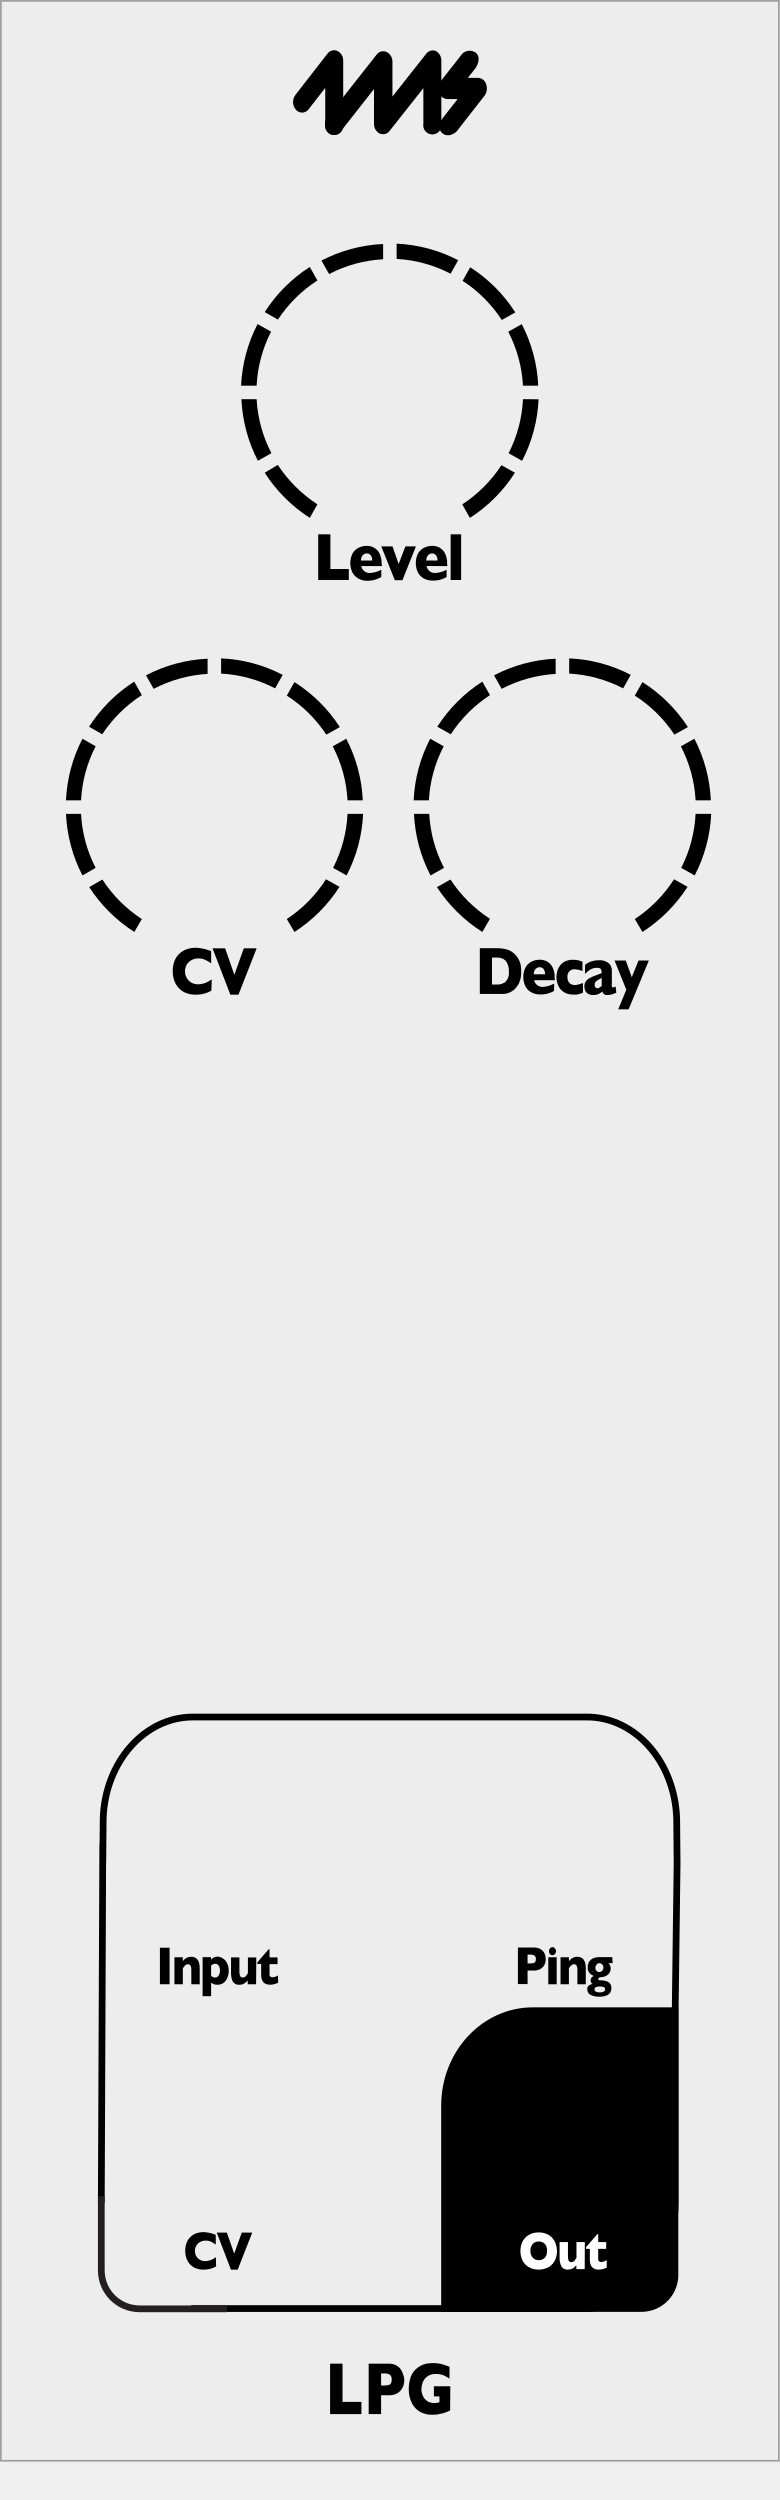
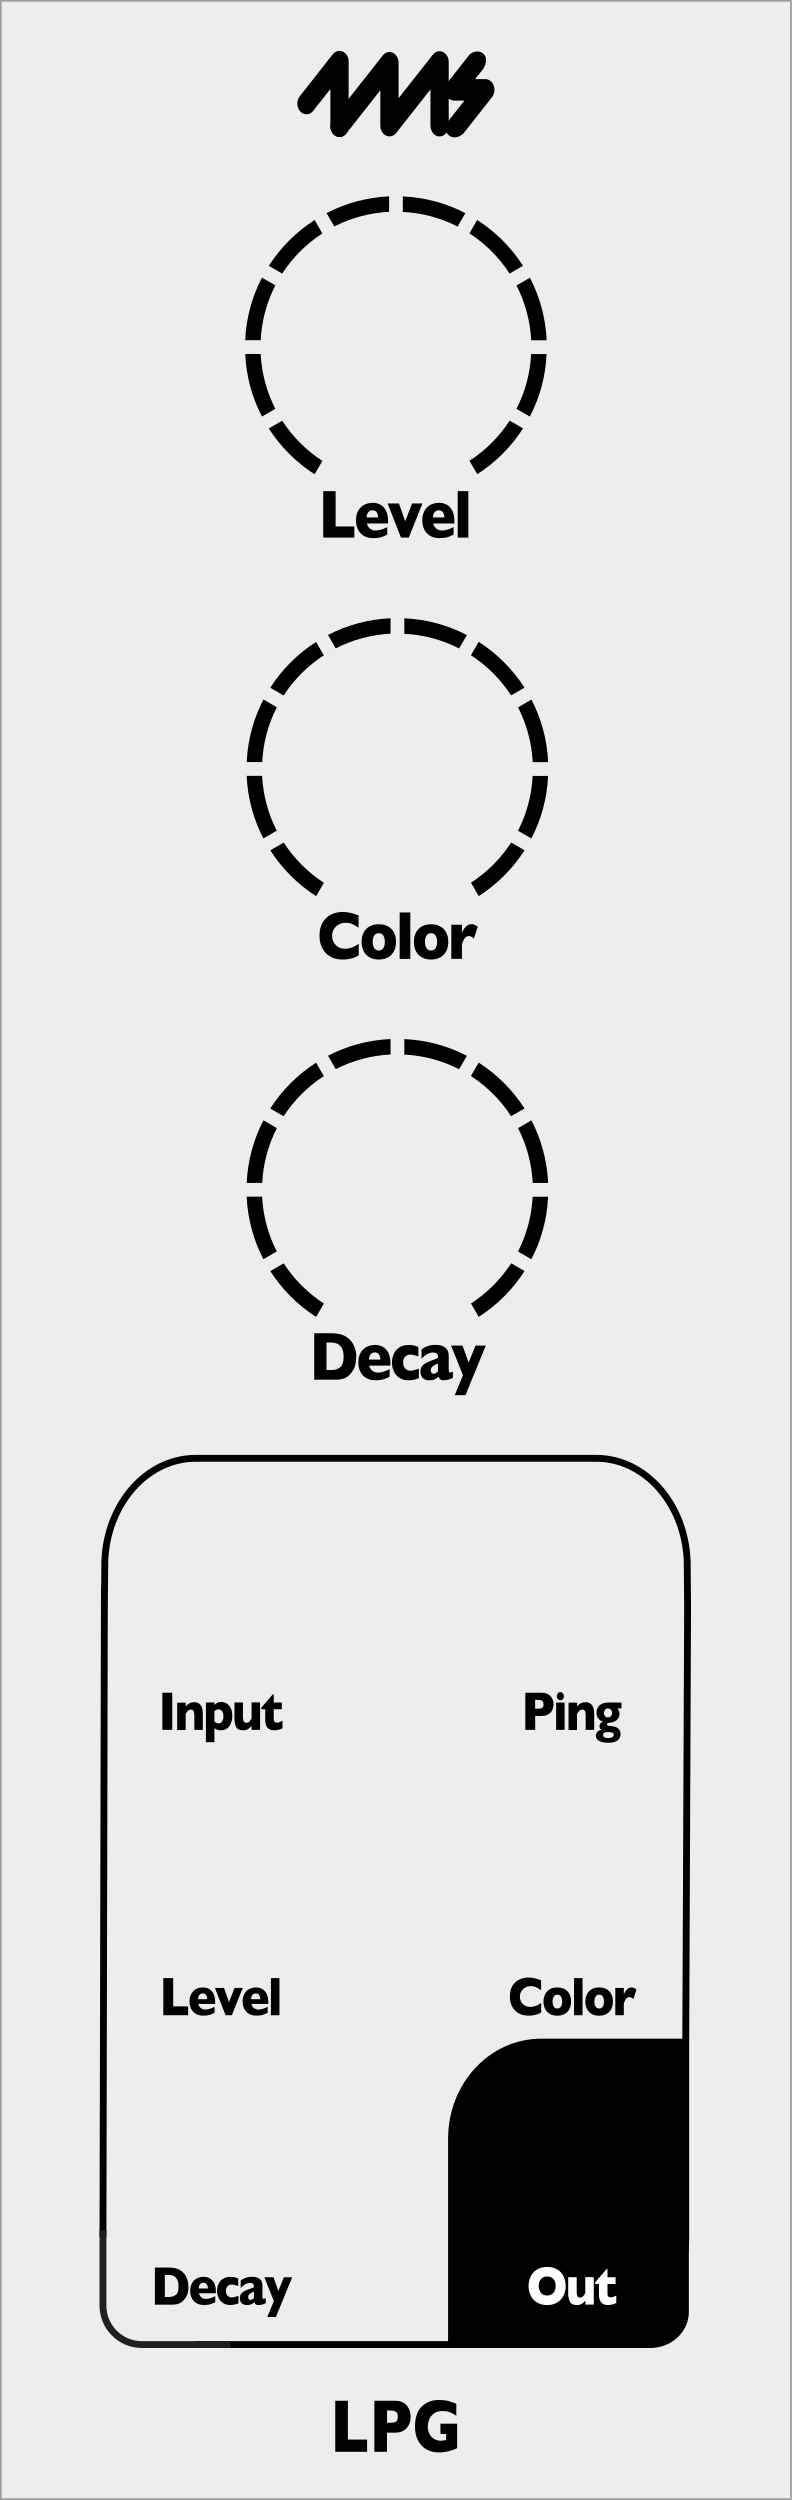
- <svg xmlns="http://www.w3.org/2000/svg" width="40.73mm" height="130.6mm" viewBox="0 0 115.45 370.19">
+ <svg xmlns="http://www.w3.org/2000/svg" width="40.73mm" height="128.59mm" viewBox="0 0 115.45 364.5">
  <g id="faceplate">
-     <rect x="0.13" y="0.13" width="115.2" height="364.25" style="fill: #ededed;stroke: #9d9d9e;stroke-miterlimit: 10;stroke-width: 0.25px" />
+     <rect x=".12" y=".12" width="115.2" height="364.25" style="fill: #ededed; stroke: #9d9d9e; stroke-miterlimit: 10; stroke-width: .25px;" />
    <g>
-       <path d="M100.44,318.76V297.24H78.9c-7.49,0-13.57,6.52-13.57,14.56v30.53H94.8a5.47,5.47,0,0,0,5.64-5.26V318.76Z" transform="translate(0)" />
+       <path d="M100.44,318.76v-21.52h-21.54c-7.49,0-13.57,6.52-13.57,14.57v30.53h15.07s0,0,0,0h14.39c3.12,0,5.64-2.36,5.64-5.25v-18.39.08Z" style="fill: #000; stroke-width: 0px;" />
      <g>
-         <path d="M28.32,341.84H86.67c7.35,0,13.31-7,13.31-15.67V297.75l.28-21.85-.06-6.65c-.29-8.35-6.12-15-13.29-15H28.56c-7.16,0-13,6.67-13.28,15l-.06,6.65V273L15,326.17" transform="translate(0)" style="fill: none;stroke: #000;stroke-miterlimit: 10" />
-         <path d="M15,325.21v11a5.68,5.68,0,0,0,5.67,5.67H33.61" transform="translate(0)" style="fill: none;stroke: #231f20;stroke-miterlimit: 10" />
+         <path d="M28.32,341.84h35.2s23.15,0,23.15,0c7.35,0,13.31-7.02,13.31-15.67v-28.42l.27-63.47-.06-6.64c-.29-8.35-6.12-15.02-13.28-15.02H28.56c-7.17,0-12.99,6.67-13.28,15.02l-.06,6.64v-2.92l-.21,94.81" style="fill: none; stroke: #000; stroke-miterlimit: 10;" />
+         <path d="M15.01,325.21v10.96c0,3.12,2.55,5.67,5.67,5.67h12.93" style="fill: none; stroke: #231f20; stroke-miterlimit: 10;" />
      </g>
    </g>
    <g>
-       <path d="M53.52,357.47H48.88V350h1.84v5.66h2.8Z" transform="translate(0)" />
-       <path d="M59.87,352.37a3.22,3.22,0,0,1-.11.81,2.32,2.32,0,0,1-.38.73,2,2,0,0,1-.7.56,2.41,2.41,0,0,1-1,.21H56.43v2.79H54.59V350h3a2.41,2.41,0,0,1,1,.21,1.87,1.87,0,0,1,.7.56,2.41,2.41,0,0,1,.38.75A3.24,3.24,0,0,1,59.87,352.37Zm-1.87,0a.87.87,0,0,0-.26-.73,1.6,1.6,0,0,0-.92-.19h-.39v1.79h.4a2.55,2.55,0,0,0,.7-.07.58.58,0,0,0,.36-.26A1.09,1.09,0,0,0,58,352.38Z" transform="translate(0)" />
-       <path d="M66.65,356.94a1.87,1.87,0,0,1-.34.15l-.27.11-.38.13c-.27.07-.55.13-.83.18a6.19,6.19,0,0,1-.88.06,3.62,3.62,0,0,1-1.72-.42A3.05,3.05,0,0,1,61,355.87a4.48,4.48,0,0,1-.47-2.14,5.44,5.44,0,0,1,.24-1.6,2.91,2.91,0,0,1,.75-1.26,3.65,3.65,0,0,1,.84-.6,3.13,3.13,0,0,1,.83-.28,6.06,6.06,0,0,1,.89-.07,4.92,4.92,0,0,1,1.33.15c.35.1.74.23,1.15.39v1.76a5,5,0,0,0-.87-.49,3,3,0,0,0-1.16-.2,2,2,0,0,0-1.27.37,2,2,0,0,0-.67.88,3,3,0,0,0-.19,1,2.51,2.51,0,0,0,.22,1,1.74,1.74,0,0,0,.65.77,1.87,1.87,0,0,0,1.05.28,2.52,2.52,0,0,0,.75-.11v-.87h-.82v-1.5h2.43Z" transform="translate(0)" />
+       <path d="M53.52,357.47h-4.64v-7.44h1.84v5.66h2.8v1.78Z" style="fill: #000; stroke-width: 0px;" />
+       <path d="M59.87,352.37c0,.28-.04.54-.12.81-.08.26-.2.51-.38.74-.17.23-.41.41-.7.55s-.64.21-1.04.21h-1.21v2.79h-1.84v-7.44h3.05c.4,0,.75.07,1.04.21.29.14.53.33.7.56.17.23.3.48.38.75.08.27.12.54.12.82ZM58,352.38c0-.35-.08-.6-.26-.73s-.48-.2-.92-.2h-.39v1.79h.4c.3,0,.54-.02.7-.07.17-.05.28-.13.36-.26.07-.13.11-.31.11-.54Z" style="fill: #000; stroke-width: 0px;" />
+       <path d="M66.65,356.94c-.13.06-.25.11-.34.15-.09.04-.18.08-.27.11-.09.03-.21.07-.38.12-.28.08-.56.14-.83.18-.28.04-.57.06-.88.06-.62,0-1.19-.14-1.72-.41-.53-.28-.95-.7-1.26-1.28-.32-.58-.47-1.29-.47-2.14,0-.54.08-1.08.24-1.6.16-.52.41-.94.75-1.26.28-.26.56-.46.84-.6.28-.14.56-.23.83-.28.27-.05.57-.07.89-.07.54,0,.98.05,1.33.15.35.1.73.23,1.15.39v1.76c-.28-.2-.57-.36-.88-.49-.31-.13-.69-.2-1.15-.2-.53,0-.96.12-1.27.37s-.54.54-.67.88c-.12.34-.19.67-.19.99,0,.38.07.72.22,1.04.14.32.36.57.65.76.29.19.64.29,1.05.29.24,0,.49-.04.75-.11v-.88h-.83v-1.5h2.44v3.58Z" style="fill: #000; stroke-width: 0px;" />
    </g>
    <g>
-       <path d="M80.81,290.11a2,2,0,0,1-.09.59,1.62,1.62,0,0,1-.29.53,1.43,1.43,0,0,1-.55.4,1.86,1.86,0,0,1-.81.16h-.95v2H76.69v-5.41h2.38a2,2,0,0,1,.81.15,1.56,1.56,0,0,1,.55.41,1.66,1.66,0,0,1,.29.54A2.08,2.08,0,0,1,80.81,290.11Zm-1.46,0a.61.61,0,0,0-.2-.53,1.29,1.29,0,0,0-.72-.15h-.31v1.31h.31a2.44,2.44,0,0,0,.55-.05.42.42,0,0,0,.28-.19A.7.7,0,0,0,79.35,290.12Z" transform="translate(0)" />
-       <path d="M82.43,293.82H81.19v-4h1.24Zm-.1-4.9a.57.57,0,0,1-.16.42.44.44,0,0,1-.36.17.5.5,0,0,1-.27-.07.55.55,0,0,1-.18-.22.6.6,0,0,1-.07-.3.59.59,0,0,1,.15-.41.46.46,0,0,1,.37-.18.45.45,0,0,1,.36.18A.56.56,0,0,1,82.33,288.92Z" transform="translate(0)" />
-       <path d="M86.74,293.82H85.5v-2.15a1.48,1.48,0,0,0-.1-.57.39.39,0,0,0-.41-.24.6.6,0,0,0-.27.06,1.06,1.06,0,0,0-.2.17l-.16.19-.12.2v2.34H83v-4h1.24v.57a1.8,1.8,0,0,1,.58-.49,1.45,1.45,0,0,1,.66-.15q1.26,0,1.26,1.71Z" transform="translate(0)" />
-       <path d="M90.72,290.69H90.1a1.06,1.06,0,0,1,.33.79,1.27,1.27,0,0,1-.09.47,1.18,1.18,0,0,1-.27.4,1.4,1.4,0,0,1-.44.29,1.76,1.76,0,0,1-.59.13c-.29,0-.43.1-.43.26a.18.18,0,0,0,0,.14.52.52,0,0,0,.18.07l.4,0a4.77,4.77,0,0,1,.59.11,1.28,1.28,0,0,1,.52.33,1.05,1.05,0,0,1,.23.72,1.29,1.29,0,0,1-.17.65,1.18,1.18,0,0,1-.58.45,2.74,2.74,0,0,1-1,.16,2.6,2.6,0,0,1-1.38-.29.86.86,0,0,1-.43-.76,1.33,1.33,0,0,1,0-.3.77.77,0,0,1,.24-.32,1.22,1.22,0,0,1,.54-.21.44.44,0,0,1-.21-.2.58.58,0,0,1-.09-.3.78.78,0,0,1,.12-.41.58.58,0,0,1,.41-.27,1.36,1.36,0,0,1-.68-.44,1.2,1.2,0,0,1-.28-.84,1.59,1.59,0,0,1,.13-.68,1.27,1.27,0,0,1,.37-.48,1.52,1.52,0,0,1,.54-.27,2.36,2.36,0,0,1,.67-.09h1.93Zm-1.12,3.87a.33.33,0,0,0-.25-.34,1.7,1.7,0,0,0-.51-.07,1.39,1.39,0,0,0-.62.1.36.36,0,0,0-.19.33c0,.3.27.45.79.45a1.15,1.15,0,0,0,.57-.12A.36.36,0,0,0,89.6,294.56Zm-.25-3.2a.65.65,0,0,0-.18-.48.57.57,0,0,0-.41-.18.5.5,0,0,0-.44.22.75.75,0,0,0-.17.46.82.82,0,0,0,.07.31.64.64,0,0,0,.2.23.54.54,0,0,0,.31.09.55.55,0,0,0,.44-.19A.65.65,0,0,0,89.35,291.36Z" transform="translate(0)" />
+       <path d="M78.92,293.41c-.2.12-.4.21-.61.28s-.41.12-.62.15c-.21.03-.43.04-.65.04-.42,0-.79-.06-1.12-.2-.33-.13-.61-.32-.86-.58-.24-.25-.42-.55-.54-.89s-.18-.71-.18-1.12c0-.47.07-.87.21-1.22.14-.35.34-.64.6-.87.26-.23.55-.4.87-.51.33-.11.67-.17,1.03-.17.54,0,1.15.14,1.84.41v1.44c-.24-.17-.47-.3-.7-.42-.23-.11-.5-.17-.81-.17-.28,0-.54.06-.78.19-.24.12-.43.3-.58.54-.15.23-.22.5-.22.81,0,.27.06.52.19.75.13.23.31.41.53.54.23.13.49.2.77.2.23,0,.45-.03.66-.1.21-.06.38-.13.52-.21.14-.08.29-.17.44-.28v1.37Z" style="fill: #000; stroke-width: 0px;" />
+       <path d="M83.26,291.83c0,.4-.08.75-.23,1.06-.15.31-.38.55-.68.73-.3.18-.67.27-1.1.27s-.8-.09-1.1-.27c-.3-.18-.53-.42-.68-.73-.15-.31-.23-.66-.23-1.06,0-.3.04-.57.13-.82.08-.24.21-.46.38-.65.17-.19.38-.33.63-.44.25-.1.54-.15.87-.15s.62.05.88.15c.25.1.46.25.63.43.17.19.29.4.38.65.08.25.13.52.13.82ZM81.96,291.83c0-.31-.06-.56-.18-.74-.12-.18-.29-.27-.52-.27s-.4.09-.52.27c-.12.18-.18.43-.18.74s.06.56.18.74c.12.18.29.27.52.27s.4-.09.52-.27c.12-.18.18-.43.18-.74Z" style="fill: #000; stroke-width: 0px;" />
+       <path d="M84.93,293.82h-1.24v-5.41h1.24v5.41Z" style="fill: #000; stroke-width: 0px;" />
+       <path d="M89.36,291.83c0,.4-.08.75-.23,1.06-.15.31-.38.55-.68.73-.3.18-.67.27-1.1.27s-.8-.09-1.1-.27c-.3-.18-.53-.42-.68-.73-.15-.31-.23-.66-.23-1.06,0-.3.04-.57.13-.82.08-.24.21-.46.38-.65.17-.19.38-.33.63-.44.25-.1.54-.15.87-.15s.62.05.88.15c.25.1.46.25.63.43.17.19.29.4.38.65.08.25.13.52.13.82ZM88.06,291.83c0-.31-.06-.56-.18-.74-.12-.18-.29-.27-.52-.27s-.4.09-.52.27c-.12.18-.18.43-.18.74s.06.56.18.74c.12.18.29.27.52.27s.4-.09.52-.27c.12-.18.18-.43.18-.74Z" style="fill: #000; stroke-width: 0px;" />
+       <path d="M92.8,290.06l-.46,1.41c-.19-.2-.38-.3-.57-.3-.17,0-.33.07-.45.2-.13.13-.25.38-.37.74v1.71h-1.24v-3.98h1.24v.96c.08-.24.22-.47.41-.69.2-.22.43-.34.69-.34.14,0,.26.02.37.07.1.05.23.12.37.21Z" style="fill: #000; stroke-width: 0px;" />
    </g>
    <g>
-       <path d="M82.48,333.3a3.21,3.21,0,0,1-.3,1.39,2.42,2.42,0,0,1-.92,1,3.08,3.08,0,0,1-3,0,2.51,2.51,0,0,1-.91-1,3.36,3.36,0,0,1,0-2.73,2.42,2.42,0,0,1,.91-1,2.75,2.75,0,0,1,1.5-.39,3,3,0,0,1,1.18.22,2.51,2.51,0,0,1,.85.6,2.6,2.6,0,0,1,.5.89A3.16,3.16,0,0,1,82.48,333.3Zm-1.46,0a1.94,1.94,0,0,0-.08-.56,1.11,1.11,0,0,0-.24-.44,1.05,1.05,0,0,0-.39-.29,1.25,1.25,0,0,0-.53-.1,1.15,1.15,0,0,0-.91.38,1.5,1.5,0,0,0-.33,1,1.47,1.47,0,0,0,.33,1,1.14,1.14,0,0,0,.91.39,1.2,1.2,0,0,0,.67-.18,1.14,1.14,0,0,0,.43-.49A1.81,1.81,0,0,0,81,333.3Z" transform="translate(0)" style="fill: #fff" />
-       <path d="M86.58,336H85.34v-.57a2,2,0,0,1-.55.48,1.46,1.46,0,0,1-.69.16,1,1,0,0,1-1-.53,2.8,2.8,0,0,1-.24-1.18V332h1.24v2.15a1.7,1.7,0,0,0,.09.57.4.4,0,0,0,.42.24.58.58,0,0,0,.43-.17,3.8,3.8,0,0,0,.32-.45V332h1.24Z" transform="translate(0)" style="fill: #fff" />
-       <path d="M89.85,335.78a3,3,0,0,1-.53.2,2.5,2.5,0,0,1-.65.1c-.89,0-1.33-.5-1.33-1.49V333h-.56v-.25l1.66-1.92h.14V332h1.18v1H88.58v1.27a1.84,1.84,0,0,0,0,.36.37.37,0,0,0,.14.23.51.51,0,0,0,.34.09,1.65,1.65,0,0,0,.77-.28Z" transform="translate(0)" style="fill: #fff" />
+       <path d="M82.48,333.3c0,.5-.1.97-.31,1.39-.21.42-.51.76-.92,1.01-.41.25-.9.38-1.48.38s-1.09-.13-1.5-.39c-.41-.26-.71-.6-.91-1.03-.2-.42-.3-.88-.3-1.36s.1-.94.3-1.37c.2-.42.5-.76.91-1.02.41-.26.91-.39,1.5-.39.44,0,.83.07,1.18.22s.63.35.85.6.39.55.5.89c.12.34.17.69.17,1.06ZM81.02,333.3c0-.2-.03-.39-.08-.56s-.13-.31-.24-.44c-.11-.12-.24-.22-.39-.29-.15-.07-.33-.1-.53-.1-.38,0-.69.13-.91.38-.22.25-.33.59-.33,1s.11.75.33,1.01c.22.26.52.38.91.38.26,0,.49-.06.67-.18.19-.12.33-.28.42-.49.1-.21.14-.45.14-.72Z" style="fill: #fff; stroke-width: 0px;" />
+       <path d="M86.58,336.01h-1.24v-.57c-.17.21-.36.37-.55.48-.19.11-.42.16-.69.16-.53,0-.87-.18-1.03-.53-.16-.35-.23-.75-.23-1.19v-2.34h1.24v2.15c0,.22.03.41.09.57.06.16.2.24.41.24.18,0,.33-.06.43-.18s.21-.27.32-.45v-2.34h1.24v3.98Z" style="fill: #fff; stroke-width: 0px;" />
+       <path d="M89.85,335.78c-.13.07-.31.14-.53.2-.23.06-.44.1-.65.1-.89,0-1.34-.5-1.34-1.48v-1.59h-.56v-.25l1.66-1.92h.14v1.19h1.18v.98h-1.18v1.27c0,.15,0,.27.02.36.02.09.06.17.14.23.08.06.19.09.34.09.2,0,.46-.09.78-.28v1.1Z" style="fill: #fff; stroke-width: 0px;" />
    </g>
    <g>
-       <path d="M25.11,293.82H23.68v-5.41h1.43Z" transform="translate(0)" />
-       <path d="M29.57,293.82H28.33v-2.15a1.7,1.7,0,0,0-.09-.57.41.41,0,0,0-.42-.24.6.6,0,0,0-.27.06,1.06,1.06,0,0,0-.2.17l-.15.19-.13.2v2.34H25.83v-4h1.24v.57a1.8,1.8,0,0,1,.58-.49,1.45,1.45,0,0,1,.66-.15q1.26,0,1.26,1.71Z" transform="translate(0)" />
-       <path d="M33.87,291.8a2.76,2.76,0,0,1-.1.77,2.15,2.15,0,0,1-.3.67,1.53,1.53,0,0,1-.53.48,1.6,1.6,0,0,1-.75.17,1.54,1.54,0,0,1-.54-.08,2.56,2.56,0,0,1-.39-.22v2H30v-5.79h1.24v.36a1.73,1.73,0,0,1,.41-.3,1.18,1.18,0,0,1,.61-.13A1.44,1.44,0,0,1,33,290a1.52,1.52,0,0,1,.6.67A2.41,2.41,0,0,1,33.87,291.8Zm-1.3,0a1.42,1.42,0,0,0-.1-.59.66.66,0,0,0-.26-.32.56.56,0,0,0-.33-.1.68.68,0,0,0-.36.08,1.21,1.21,0,0,0-.26.2v1.52l.14.09.15.08.15.06.18,0a.57.57,0,0,0,.49-.28A1.32,1.32,0,0,0,32.57,291.84Z" transform="translate(0)" />
-       <path d="M37.92,293.82H36.68v-.57a1.73,1.73,0,0,1-.55.48,1.35,1.35,0,0,1-.69.16,1,1,0,0,1-1-.53,3,3,0,0,1-.23-1.18v-2.34h1.24V292a1.62,1.62,0,0,0,.09.57.4.4,0,0,0,.42.24.54.54,0,0,0,.43-.17,3.8,3.8,0,0,0,.32-.45v-2.34h1.24Z" transform="translate(0)" />
-       <path d="M41.19,293.59a2.58,2.58,0,0,1-.53.2,2.19,2.19,0,0,1-.65.1c-.89,0-1.34-.49-1.34-1.48v-1.59h-.56v-.25l1.66-1.92h.14v1.19H41.1v1H39.91v1.27a1.73,1.73,0,0,0,0,.36.41.41,0,0,0,.13.23.55.55,0,0,0,.34.09,1.64,1.64,0,0,0,.78-.28Z" transform="translate(0)" />
+       <path d="M27.43,293.82h-3.62v-5.41h1.44v4.12h2.18v1.3Z" style="fill: #000; stroke-width: 0px;" />
+       <path d="M31.37,292.17h-2.46c.05.24.17.44.35.59.19.15.4.23.64.23.42,0,.88-.13,1.38-.4v.87c-.18.11-.4.2-.66.29-.26.09-.59.13-.98.13-.43,0-.8-.09-1.1-.27-.3-.18-.53-.43-.68-.74s-.23-.67-.23-1.06.08-.74.23-1.05.38-.55.68-.73c.3-.18.67-.26,1.1-.26.28,0,.56.07.82.21.26.14.48.37.65.68.17.32.26.72.26,1.22v.28ZM30.21,291.48c0-.25-.06-.46-.17-.61-.11-.15-.27-.23-.48-.23s-.37.08-.5.23c-.13.16-.19.36-.19.61h1.34Z" style="fill: #000; stroke-width: 0px;" />
+       <path d="M35.39,289.84l-1.59,3.98h-.91l-1.56-3.98h1.33l.73,2.08.8-2.08h1.2Z" style="fill: #000; stroke-width: 0px;" />
+       <path d="M39.11,292.17h-2.46c.05.24.17.44.35.59.19.15.4.23.64.23.42,0,.88-.13,1.38-.4v.87c-.18.11-.4.2-.66.29-.26.09-.59.13-.98.13-.43,0-.8-.09-1.1-.27-.3-.18-.53-.43-.68-.74s-.23-.67-.23-1.06.08-.74.23-1.05.38-.55.68-.73c.3-.18.67-.26,1.1-.26.28,0,.56.07.82.21.26.14.48.37.65.68.17.32.26.72.26,1.22v.28ZM37.95,291.48c0-.25-.06-.46-.17-.61-.11-.15-.27-.23-.48-.23s-.37.08-.5.23c-.13.16-.19.36-.19.61h1.34Z" style="fill: #000; stroke-width: 0px;" />
+       <path d="M40.74,293.82h-1.24v-5.41h1.24v5.41Z" style="fill: #000; stroke-width: 0px;" />
    </g>
    <g>
-       <path d="M32,335.6a3,3,0,0,1-.6.28,3.6,3.6,0,0,1-.63.15,4.51,4.51,0,0,1-.65.05,3,3,0,0,1-1.11-.2,2.4,2.4,0,0,1-.86-.57,2.63,2.63,0,0,1-.54-.89,3.37,3.37,0,0,1-.18-1.12,3.3,3.3,0,0,1,.21-1.23,2.26,2.26,0,0,1,.6-.87,2.55,2.55,0,0,1,.87-.52,3.22,3.22,0,0,1,1-.16,5.1,5.1,0,0,1,1.84.41v1.44a4.32,4.32,0,0,0-.7-.42,1.86,1.86,0,0,0-.81-.17,1.73,1.73,0,0,0-.78.19,1.5,1.5,0,0,0-.58.54,1.45,1.45,0,0,0-.22.81,1.61,1.61,0,0,0,.19.75,1.4,1.4,0,0,0,.54.54,1.44,1.44,0,0,0,.77.21,2.39,2.39,0,0,0,.66-.1,2.55,2.55,0,0,0,.52-.21,4.46,4.46,0,0,0,.43-.28Z" transform="translate(0)" />
-       <path d="M37.35,330.59l-2.15,5.49h-1l-2.11-5.49h1.5l1.09,3.13,1.12-3.13Z" transform="translate(0)" />
+       <path d="M25.11,252.21h-1.44v-5.41h1.44v5.41Z" style="fill: #000; stroke-width: 0px;" />
+       <path d="M29.57,252.21h-1.24v-2.14c0-.22-.03-.41-.09-.57-.06-.16-.2-.24-.41-.24-.1,0-.19.02-.27.06s-.15.1-.21.17c-.06.07-.11.13-.15.2-.04.06-.08.13-.13.2v2.34h-1.24v-3.98h1.24v.57c.19-.24.39-.4.59-.5.2-.09.41-.14.65-.14.84,0,1.26.57,1.26,1.71v2.34Z" style="fill: #000; stroke-width: 0px;" />
+       <path d="M33.87,250.19c0,.27-.03.52-.1.77-.07.25-.17.47-.3.67s-.31.36-.53.47c-.21.12-.46.17-.75.17-.23,0-.41-.03-.54-.08s-.26-.13-.39-.22v2.04h-1.24v-5.79h1.24v.36c.12-.12.26-.22.41-.31.15-.08.35-.12.61-.12s.5.07.75.21c.25.14.45.37.6.67.16.3.24.69.24,1.15ZM32.57,250.22c0-.24-.03-.43-.1-.58-.07-.15-.15-.26-.26-.32s-.21-.1-.33-.1c-.15,0-.27.03-.36.08-.09.05-.18.12-.26.2v1.52s.09.06.14.09c.05.03.1.06.15.08s.1.04.16.06.12.02.18.02c.19,0,.36-.09.49-.28.13-.19.2-.44.2-.77Z" style="fill: #000; stroke-width: 0px;" />
+       <path d="M37.92,252.21h-1.24v-.57c-.17.21-.36.37-.55.48s-.42.16-.69.16c-.53,0-.87-.17-1.03-.53-.16-.35-.23-.75-.23-1.19v-2.34h1.24v2.15c0,.22.03.41.1.57.06.16.2.24.41.24.18,0,.33-.06.43-.18.11-.12.21-.27.32-.45v-2.34h1.24v3.98Z" style="fill: #000; stroke-width: 0px;" />
+       <path d="M41.19,251.98c-.13.07-.31.14-.53.2-.23.07-.44.1-.65.1-.89,0-1.34-.49-1.34-1.48v-1.59h-.56v-.25l1.66-1.92h.14v1.19h1.18v.98h-1.18v1.27c0,.15,0,.27.02.36.02.09.06.17.14.23.07.06.19.09.34.09.2,0,.46-.09.78-.28v1.1Z" style="fill: #000; stroke-width: 0px;" />
    </g>
    <g>
-       <path d="M31.3,146.69a4,4,0,0,1-.76.35,4.43,4.43,0,0,1-.78.19,5.36,5.36,0,0,1-.82.06,3.82,3.82,0,0,1-1.39-.25,2.89,2.89,0,0,1-1.07-.72,3.17,3.17,0,0,1-.68-1.11,4.2,4.2,0,0,1-.22-1.4,4,4,0,0,1,.26-1.53,3,3,0,0,1,1.84-1.73,4,4,0,0,1,1.29-.21,6.33,6.33,0,0,1,2.3.51v1.8a6.32,6.32,0,0,0-.88-.52,2.25,2.25,0,0,0-1-.21,2.13,2.13,0,0,0-1,.23,2,2,0,0,0-.73.67,2,2,0,0,0,0,2,1.82,1.82,0,0,0,.67.68,1.91,1.91,0,0,0,1,.25,2.76,2.76,0,0,0,.82-.12,3.11,3.11,0,0,0,.65-.27,4.84,4.84,0,0,0,.55-.34Z" transform="translate(0)" />
-       <path d="M38,140.43l-2.69,6.86H34.11l-2.64-6.86h1.87l1.36,3.91,1.4-3.91Z" transform="translate(0)" />
-     </g>
-     <path d="M40.74,101.93l1.12-2a21.73,21.73,0,0,0-9.12-2.44v2.25A19.77,19.77,0,0,1,40.74,101.93Z" transform="translate(0)" />
-     <path d="M48.32,108.78l2-1.12A22.13,22.13,0,0,0,43.6,101l-1.13,2A19.89,19.89,0,0,1,48.32,108.78Z" transform="translate(0)" />
-     <path d="M21,102.93l-1.13-2a22.17,22.17,0,0,0-6.68,6.68l1.95,1.12A19.93,19.93,0,0,1,21,102.93Z" transform="translate(0)" />
-     <path d="M51.46,118.51h2.26a21.89,21.89,0,0,0-2.45-9.12l-2,1.12A19.49,19.49,0,0,1,51.46,118.51Z" transform="translate(0)" />
-     <path d="M30.74,99.79V97.54A21.73,21.73,0,0,0,21.62,100l1.13,2A19.76,19.76,0,0,1,30.74,99.79Z" transform="translate(0)" />
-     <path d="M15.16,130.24l-1.95,1.12A22.17,22.17,0,0,0,19.89,138L21,136.09A19.93,19.93,0,0,1,15.16,130.24Z" transform="translate(0)" />
-     <path d="M42.47,136.09,43.6,138a22.13,22.13,0,0,0,6.67-6.68l-2-1.12A19.89,19.89,0,0,1,42.47,136.09Z" transform="translate(0)" />
-     <path d="M51.46,120.51a19.49,19.49,0,0,1-2.14,8l2,1.12a21.89,21.89,0,0,0,2.45-9.12Z" transform="translate(0)" />
-     <path d="M12,120.51H9.77a21.88,21.88,0,0,0,2.44,9.12l1.95-1.12A19.64,19.64,0,0,1,12,120.51Z" transform="translate(0)" />
-     <path d="M14.16,110.51l-1.95-1.12a21.88,21.88,0,0,0-2.44,9.12H12A19.64,19.64,0,0,1,14.16,110.51Z" transform="translate(0)" />
-     <g>
-       <path d="M77.17,143.94a3.62,3.62,0,0,1-.33,1.67,3.44,3.44,0,0,1-.78,1,2.62,2.62,0,0,1-1.79.57H71.05v-6.77h2.48a5.19,5.19,0,0,1,1,.07,3.44,3.44,0,0,1,.72.18,2.72,2.72,0,0,1,.54.27,3.3,3.3,0,0,1,.4.32,3,3,0,0,1,.53.67,3.26,3.26,0,0,1,.37.89A4.33,4.33,0,0,1,77.17,143.94Zm-1.82-.09a2.47,2.47,0,0,0-.28-1.29,1.44,1.44,0,0,0-.66-.62,2.22,2.22,0,0,0-.8-.15h-.76v4h.76a2,2,0,0,0,1.22-.38A1.87,1.87,0,0,0,75.35,143.85Z" transform="translate(0)" />
-       <path d="M82.16,145.14H79.08a1.27,1.27,0,0,0,1.24,1,3.8,3.8,0,0,0,1.73-.5v1.09a4.56,4.56,0,0,1-.82.36,3.83,3.83,0,0,1-1.23.17,2.62,2.62,0,0,1-1.38-.35,2.1,2.1,0,0,1-.85-.92,3.16,3.16,0,0,1-.28-1.33,3,3,0,0,1,.28-1.31,2.08,2.08,0,0,1,.85-.91,2.71,2.71,0,0,1,1.38-.33,2.25,2.25,0,0,1,1,.26,2,2,0,0,1,.81.85,3.17,3.17,0,0,1,.32,1.54Zm-1.45-.87a1.28,1.28,0,0,0-.21-.77.7.7,0,0,0-.6-.28.77.77,0,0,0-.62.29,1.15,1.15,0,0,0-.24.76Z" transform="translate(0)" />
-       <path d="M86.32,147l-.41.15a2.8,2.8,0,0,1-.48.12,3.61,3.61,0,0,1-.59,0,2.49,2.49,0,0,1-1.21-.28,2.16,2.16,0,0,1-.77-.69,2.8,2.8,0,0,1-.37-.86,3.24,3.24,0,0,1-.1-.76,3.32,3.32,0,0,1,.1-.77,2.6,2.6,0,0,1,.37-.84,2,2,0,0,1,.76-.68,2.53,2.53,0,0,1,1.22-.27,3.37,3.37,0,0,1,.79.08,4.12,4.12,0,0,1,.62.21v1.38a3.79,3.79,0,0,0-1.18-.27,1.09,1.09,0,0,0-.74.28,1.12,1.12,0,0,0-.31.88,1.34,1.34,0,0,0,.15.66.93.93,0,0,0,.41.4,1,1,0,0,0,.49.13,2.27,2.27,0,0,0,.53-.08l.72-.22Z" transform="translate(0)" />
-       <path d="M91.26,147a6.53,6.53,0,0,1-.63.24,2.29,2.29,0,0,1-.69.1.76.76,0,0,1-.54-.16.85.85,0,0,1-.21-.37,2.4,2.4,0,0,1-.56.38,1.79,1.79,0,0,1-.79.15,1.5,1.5,0,0,1-.78-.19,1.11,1.11,0,0,1-.41-.48,1.47,1.47,0,0,1-.12-.58,1.29,1.29,0,0,1,.21-.76,1.46,1.46,0,0,1,.55-.49,5.9,5.9,0,0,1,.91-.4l.48-.18.25-.09.17-.09a1,1,0,0,0-.13-.57c-.08-.13-.27-.2-.55-.2a1.85,1.85,0,0,0-1,.25,3.47,3.47,0,0,0-.79.66v-1.35a2.69,2.69,0,0,1,.62-.39,4.37,4.37,0,0,1,.7-.22,3.71,3.71,0,0,1,.74-.07,2.12,2.12,0,0,1,1.43.42,1.44,1.44,0,0,1,.48,1.15v1.92a1,1,0,0,0,0,.4c0,.09.08.14.16.14a1,1,0,0,0,.4-.14ZM89.1,146v-1.18a4.06,4.06,0,0,0-.8.46.64.64,0,0,0-.25.55.56.56,0,0,0,.12.38.45.45,0,0,0,.3.13.54.54,0,0,0,.31-.1A3.33,3.33,0,0,0,89.1,146Z" transform="translate(0)" />
-       <path d="M96.08,142.23l-3,7.23H91.54l1.2-2.91L91,142.23h1.66l.89,2.47,1-2.47Z" transform="translate(0)" />
-     </g>
-     <path d="M92.27,101.93l1.13-2a21.73,21.73,0,0,0-9.12-2.44v2.25A19.72,19.72,0,0,1,92.27,101.93Z" transform="translate(0)" />
-     <path d="M99.86,108.78l2-1.12A22.17,22.17,0,0,0,95.13,101l-1.13,2A19.93,19.93,0,0,1,99.86,108.78Z" transform="translate(0)" />
-     <path d="M72.55,102.93l-1.13-2a22.13,22.13,0,0,0-6.67,6.68l2,1.12A19.89,19.89,0,0,1,72.55,102.93Z" transform="translate(0)" />
-     <path d="M103,118.51h2.26a21.88,21.88,0,0,0-2.44-9.12l-2,1.12A19.64,19.64,0,0,1,103,118.51Z" transform="translate(0)" />
-     <path d="M82.28,99.79V97.54A21.73,21.73,0,0,0,73.16,100l1.12,2A19.77,19.77,0,0,1,82.28,99.79Z" transform="translate(0)" />
-     <path d="M66.7,130.24l-2,1.12A22.13,22.13,0,0,0,71.42,138l1.13-1.95A19.89,19.89,0,0,1,66.7,130.24Z" transform="translate(0)" />
-     <path d="M94,136.09,95.13,138a22.17,22.17,0,0,0,6.68-6.68l-2-1.12A19.93,19.93,0,0,1,94,136.09Z" transform="translate(0)" />
-     <path d="M103,120.51a19.64,19.64,0,0,1-2.13,8l2,1.12a21.88,21.88,0,0,0,2.44-9.12Z" transform="translate(0)" />
-     <path d="M63.56,120.51H61.3a21.89,21.89,0,0,0,2.45,9.12l2-1.12A19.49,19.49,0,0,1,63.56,120.51Z" transform="translate(0)" />
-     <path d="M65.7,110.51l-2-1.12a21.89,21.89,0,0,0-2.45,9.12h2.26A19.49,19.49,0,0,1,65.7,110.51Z" transform="translate(0)" />
-     <g>
-       <path d="M63.34,8.16l-5.53,7v-6A1.29,1.29,0,0,0,57.17,8,.89.89,0,0,0,56,8.28l-7.28,9.25a1.49,1.49,0,0,0,0,1.79.91.91,0,0,0,1.46,0l5.5-7v6a1.29,1.29,0,0,0,.64,1.17.91.91,0,0,0,1.14-.3l5.53-7v6.16a1.05,1.05,0,1,0,2.06,0V9a1.29,1.29,0,0,0-.65-1.18A.91.91,0,0,0,63.34,8.16Z" transform="translate(0)" style="stroke: #000;stroke-width: 0.6px" />
-       <path d="M48.76,8.09,44,14.21A1.47,1.47,0,0,0,44,16a.9.9,0,0,0,1.46,0l3-3.87v6.31a1.05,1.05,0,1,0,2.06,0V9a1.29,1.29,0,0,0-.65-1.17A.91.91,0,0,0,48.76,8.09Z" transform="translate(0)" style="stroke: #000;stroke-width: 0.6px" />
-       <path d="M71.71,12.61a1,1,0,0,0-.95-.78h-2.1l1.53-1.95s.8-1.17.1-1.82a1.27,1.27,0,0,0-1.58.06l-3.23,4.1a1.47,1.47,0,0,0-.2,1.38,1.05,1.05,0,0,0,1,.77h2.1l-2.49,3.17s-1,1.13-.27,1.89,1.75-.14,1.75-.14L71.5,14A1.48,1.48,0,0,0,71.71,12.61Z" transform="translate(0)" style="stroke: #000;stroke-width: 0.6px" />
+       <path d="M80.71,248.5c0,.2-.03.4-.09.59s-.16.37-.29.54c-.13.17-.32.3-.55.4-.23.1-.5.15-.81.15h-.94v2.03h-1.44v-5.41h2.38c.31,0,.58.05.81.16.23.1.41.24.55.41.13.17.23.35.29.54s.09.39.09.6ZM79.24,248.5c0-.26-.07-.43-.2-.53-.13-.09-.37-.14-.72-.14h-.3v1.3h.31c.24,0,.42-.02.55-.05.13-.03.22-.1.28-.19.06-.09.09-.22.09-.39Z" style="fill: #000; stroke-width: 0px;" />
+       <path d="M82.32,252.21h-1.24v-3.98h1.24v3.98ZM82.22,247.31c0,.16-.05.3-.15.42-.1.12-.23.17-.37.17-.1,0-.18-.03-.26-.08-.08-.05-.14-.12-.19-.21s-.07-.19-.07-.3c0-.16.05-.3.15-.42.1-.12.22-.18.37-.18s.26.06.37.18c.1.12.15.26.15.42Z" style="fill: #000; stroke-width: 0px;" />
+       <path d="M86.63,252.21h-1.24v-2.14c0-.22-.03-.41-.09-.57-.06-.16-.2-.24-.41-.24-.1,0-.19.02-.27.06-.08.04-.15.1-.21.17-.06.07-.11.13-.15.2s-.08.13-.13.2v2.34h-1.24v-3.98h1.24v.57c.19-.24.39-.4.59-.5.2-.09.41-.14.65-.14.84,0,1.26.57,1.26,1.71v2.34Z" style="fill: #000; stroke-width: 0px;" />
+       <path d="M90.61,249.08h-.61c.22.21.32.48.32.79,0,.16-.03.32-.09.47-.06.15-.15.29-.27.4-.12.12-.26.21-.44.29-.17.07-.37.12-.59.13-.29.01-.43.1-.43.26,0,.06.02.11.06.14.04.03.09.05.17.06.08.01.21.03.4.05.21.02.41.06.59.11.18.05.35.16.51.33.16.17.24.41.24.71,0,.25-.06.47-.18.66-.12.19-.31.34-.57.45-.26.11-.61.16-1.04.16-.62,0-1.08-.09-1.37-.29-.29-.19-.44-.44-.44-.76,0-.09.02-.18.06-.3.04-.11.12-.22.24-.32.12-.1.3-.17.53-.21-.08-.03-.15-.1-.21-.2s-.09-.2-.09-.31c0-.14.04-.27.13-.41.08-.13.22-.22.41-.26-.26-.08-.49-.22-.68-.44-.19-.22-.29-.5-.29-.84,0-.26.04-.49.13-.68s.21-.35.37-.48c.16-.12.34-.21.54-.27s.43-.09.68-.09h1.92v.85ZM89.49,252.95c0-.17-.08-.29-.25-.34s-.33-.08-.51-.08c-.29,0-.49.04-.62.1-.13.07-.19.18-.19.33,0,.3.26.45.79.45.24,0,.42-.04.56-.12.14-.08.21-.19.21-.35ZM89.24,249.75c0-.2-.06-.36-.18-.48s-.25-.18-.4-.18c-.19,0-.34.07-.45.22-.11.15-.16.3-.16.46,0,.11.02.22.07.31.05.1.11.17.2.23s.19.09.31.09c.18,0,.33-.06.44-.19.12-.13.17-.28.17-.46Z" style="fill: #000; stroke-width: 0px;" />
    </g>
    <g>
-       <path d="M51.65,85.88H47.12V79.12h1.8v5.14h2.73Z" transform="translate(0)" />
-       <path d="M56.57,83.82H53.49a1.28,1.28,0,0,0,.44.75,1.24,1.24,0,0,0,.8.28,3.78,3.78,0,0,0,1.73-.49v1.08a4.19,4.19,0,0,1-.82.37A4,4,0,0,1,54.4,86,2.6,2.6,0,0,1,53,85.63a2.18,2.18,0,0,1-.85-.93,3.25,3.25,0,0,1,0-2.64,2.11,2.11,0,0,1,.85-.9,2.7,2.7,0,0,1,1.37-.33,2.1,2.1,0,0,1,1,.26,2,2,0,0,1,.82.85,3.28,3.28,0,0,1,.32,1.53ZM55.12,83a1.27,1.27,0,0,0-.21-.76.7.7,0,0,0-.6-.29.74.74,0,0,0-.62.3,1.13,1.13,0,0,0-.24.75Z" transform="translate(0)" />
-       <path d="M61.59,80.91l-2,5H58.46l-2-5h1.66l.91,2.61,1-2.61Z" transform="translate(0)" />
-       <path d="M66.24,83.82H63.16a1.28,1.28,0,0,0,.44.75,1.26,1.26,0,0,0,.8.28,3.78,3.78,0,0,0,1.73-.49v1.08a3.94,3.94,0,0,1-.82.37,3.86,3.86,0,0,1-1.23.16,2.62,2.62,0,0,1-1.38-.34,2.18,2.18,0,0,1-.85-.93,3.25,3.25,0,0,1,0-2.64,2.11,2.11,0,0,1,.85-.9,2.71,2.71,0,0,1,1.38-.33,2.13,2.13,0,0,1,1,.26,2,2,0,0,1,.81.85,3.16,3.16,0,0,1,.32,1.53ZM64.79,83a1.27,1.27,0,0,0-.21-.76.7.7,0,0,0-.6-.29.75.75,0,0,0-.62.3,1.13,1.13,0,0,0-.24.75Z" transform="translate(0)" />
-       <path d="M68.28,85.88H66.73V79.12h1.55Z" transform="translate(0)" />
+       <path d="M27.48,333.4c0,.55-.09,1-.27,1.34-.18.34-.39.61-.63.82-.34.3-.82.46-1.43.46h-2.57v-5.41h1.98c.3,0,.55.02.76.05s.4.08.57.15c.17.06.31.13.43.21.12.08.23.16.32.26.16.15.31.33.43.54.12.21.22.44.29.71.07.27.11.56.11.88ZM26.02,333.33c0-.44-.07-.78-.22-1.03s-.33-.41-.53-.49c-.21-.08-.42-.12-.63-.12h-.61v3.21h.61c.38,0,.7-.1.98-.3s.41-.62.41-1.25Z" style="fill: #000; stroke-width: 0px;" />
+       <path d="M31.47,334.36h-2.46c.05.24.17.44.35.59.19.15.4.23.64.23.42,0,.88-.13,1.38-.4v.87c-.18.11-.4.2-.66.29-.26.09-.59.13-.98.13-.43,0-.8-.09-1.1-.27-.3-.18-.53-.43-.68-.74s-.23-.67-.23-1.06.08-.74.23-1.05.38-.55.68-.73c.3-.18.67-.26,1.1-.26.28,0,.56.07.82.21.26.14.48.37.65.68.17.32.26.72.26,1.22v.28ZM30.31,333.66c0-.26-.06-.46-.17-.61-.11-.15-.27-.23-.48-.23s-.37.08-.5.23c-.13.15-.19.36-.19.61h1.34Z" style="fill: #000; stroke-width: 0px;" />
+       <path d="M34.79,335.82c-.1.04-.21.08-.33.12-.11.04-.24.07-.39.09-.14.02-.3.04-.47.04-.38,0-.71-.07-.97-.22-.26-.15-.47-.33-.61-.55-.14-.22-.24-.45-.3-.68-.06-.23-.08-.44-.08-.61s.03-.38.08-.61c.06-.23.15-.46.29-.67.14-.22.34-.4.61-.54.26-.15.59-.22.98-.22.26,0,.47.02.63.06.16.04.33.1.5.17v1.11c-.4-.15-.72-.22-.95-.22s-.42.08-.59.23c-.17.15-.26.38-.26.7,0,.21.04.39.13.53.08.14.19.25.32.32.13.07.26.1.39.1.12,0,.26-.02.42-.06.16-.04.35-.1.58-.18v1.11Z" style="fill: #000; stroke-width: 0px;" />
+       <path d="M38.74,335.81c-.18.08-.35.15-.5.2-.15.05-.34.07-.55.07-.2,0-.35-.04-.43-.12-.08-.08-.14-.18-.17-.3-.13.12-.28.22-.44.3-.16.08-.38.12-.64.12s-.46-.05-.62-.15c-.16-.1-.27-.23-.33-.38-.06-.15-.09-.31-.09-.47,0-.25.05-.45.16-.61s.25-.29.44-.39c.18-.1.43-.21.73-.32.17-.06.3-.11.39-.14.09-.03.15-.06.2-.08.04-.02.09-.04.14-.07,0-.19-.03-.34-.1-.45-.07-.11-.22-.16-.45-.16-.27,0-.52.07-.75.2-.23.13-.44.31-.64.52v-1.08c.15-.12.32-.23.5-.31.18-.08.37-.14.56-.18.19-.04.39-.06.59-.06.51,0,.89.11,1.14.33.26.22.38.53.38.92v1.54c0,.15.01.25.04.33.02.07.07.11.13.11.08,0,.18-.04.32-.11v.74ZM37.02,335.05v-.94c-.29.13-.51.26-.64.37-.14.11-.2.25-.2.44,0,.13.03.23.1.3.07.07.15.11.24.11.08,0,.17-.03.25-.08.08-.05.17-.12.26-.19Z" style="fill: #000; stroke-width: 0px;" />
+       <path d="M42.6,332.03l-2.38,5.79h-1.25l.96-2.33-1.39-3.46h1.33l.71,1.98.81-1.98h1.2Z" style="fill: #000; stroke-width: 0px;" />
    </g>
-     <path d="M66.72,40.53l1.13-2a22,22,0,0,0-9.12-2.45v2.26A19.6,19.6,0,0,1,66.72,40.53Z" transform="translate(0)" />
-     <path d="M74.3,47.38l2-1.12a22,22,0,0,0-6.67-6.68l-1.13,2A19.77,19.77,0,0,1,74.3,47.38Z" transform="translate(0)" />
-     <path d="M47,41.53l-1.13-2a22,22,0,0,0-6.67,6.68l1.95,1.12A19.77,19.77,0,0,1,47,41.53Z" transform="translate(0)" />
-     <path d="M77.44,57.11H79.7A21.88,21.88,0,0,0,77.26,48l-2,1.12A19.6,19.6,0,0,1,77.44,57.11Z" transform="translate(0)" />
-     <path d="M56.73,38.39V36.13a22,22,0,0,0-9.13,2.45l1.13,2A19.61,19.61,0,0,1,56.73,38.39Z" transform="translate(0)" />
-     <path d="M41.14,68.84,39.2,70a22,22,0,0,0,6.67,6.68l1.13-2A20,20,0,0,1,41.14,68.84Z" transform="translate(0)" />
-     <path d="M68.45,74.69l1.13,2A22,22,0,0,0,76.25,70l-2-1.12A19.89,19.89,0,0,1,68.45,74.69Z" transform="translate(0)" />
-     <path d="M77.44,59.11a19.55,19.55,0,0,1-2.13,8l2,1.13a21.88,21.88,0,0,0,2.44-9.12Z" transform="translate(0)" />
-     <path d="M38,59.11H35.75a21.88,21.88,0,0,0,2.44,9.12l2-1.13A19.55,19.55,0,0,1,38,59.11Z" transform="translate(0)" />
-     <path d="M40.14,49.11l-2-1.12a21.88,21.88,0,0,0-2.44,9.12H38A19.6,19.6,0,0,1,40.14,49.11Z" transform="translate(0)" />
+     <g>
+       <path d="M52.3,139.3c-.25.15-.5.26-.76.35s-.52.15-.78.19-.53.06-.81.06c-.52,0-.98-.08-1.39-.24s-.77-.4-1.07-.72c-.3-.32-.53-.69-.68-1.11s-.23-.89-.23-1.4c0-.58.09-1.09.27-1.53.18-.44.43-.8.75-1.09.32-.29.68-.5,1.09-.64s.84-.21,1.29-.21c.68,0,1.44.17,2.3.51v1.8c-.29-.21-.59-.38-.87-.52-.29-.14-.63-.21-1.02-.21-.35,0-.67.08-.97.23s-.54.38-.73.67c-.18.29-.27.63-.27,1.02,0,.34.08.66.24.94.16.28.38.51.67.68s.61.25.96.25c.29,0,.56-.04.82-.12s.47-.17.65-.27.36-.21.54-.35v1.71Z" style="fill: #000; stroke-width: 0px;" />
+       <path d="M57.74,137.32c0,.49-.09.94-.28,1.32-.19.39-.47.69-.85.92-.38.22-.84.34-1.38.34s-1-.11-1.38-.34c-.38-.22-.66-.53-.85-.92s-.28-.83-.28-1.32c0-.37.05-.71.16-1.02s.26-.58.48-.81c.21-.24.48-.42.79-.54.31-.13.67-.19,1.08-.19s.78.06,1.09.19c.32.13.58.31.79.54s.36.5.47.81c.11.31.16.65.16,1.03ZM56.11,137.32c0-.39-.08-.7-.23-.93s-.37-.33-.66-.33-.5.11-.65.33-.23.53-.23.93.08.7.23.93.37.34.65.34.5-.11.66-.34.23-.54.23-.93Z" style="fill: #000; stroke-width: 0px;" />
+       <path d="M59.82,139.81h-1.55v-6.77h1.55v6.77Z" style="fill: #000; stroke-width: 0px;" />
+       <path d="M65.36,137.32c0,.49-.09.94-.28,1.32-.19.39-.47.69-.85.92-.38.22-.83.34-1.38.34s-1-.11-1.38-.34-.66-.53-.85-.92-.28-.83-.28-1.32c0-.37.05-.71.16-1.02s.26-.58.48-.81.48-.42.79-.54c.31-.13.67-.19,1.08-.19s.78.06,1.09.19.58.31.79.54c.21.23.36.5.47.81s.16.65.16,1.03ZM63.73,137.32c0-.39-.08-.7-.23-.93s-.37-.33-.66-.33-.5.11-.65.33-.23.53-.23.93.08.7.23.93c.15.23.37.34.65.34s.5-.11.66-.34.23-.54.23-.93Z" style="fill: #000; stroke-width: 0px;" />
+       <path d="M69.66,135.1l-.57,1.76c-.24-.25-.47-.38-.71-.38-.22,0-.41.08-.57.25s-.31.48-.46.93v2.14h-1.55v-4.97h1.55v1.2c.1-.3.27-.58.52-.87.25-.28.54-.42.87-.42.17,0,.33.03.46.09.13.06.29.15.47.27Z" style="fill: #000; stroke-width: 0px;" />
+     </g>
+     <g>
+       <path d="M66.94,94.54l1.13-1.95c-2.75-1.43-5.84-2.3-9.12-2.44v2.26c2.87.14,5.57.89,7.99,2.14Z" style="fill: #000; stroke-width: 0px;" />
+       <path d="M74.52,101.39l1.95-1.13c-1.72-2.68-4-4.96-6.68-6.68l-1.13,1.95c2.34,1.52,4.33,3.51,5.85,5.85Z" style="fill: #000; stroke-width: 0px;" />
+       <path d="M47.21,95.54l-1.13-1.95c-2.68,1.72-4.96,4-6.68,6.68l1.95,1.13c1.52-2.34,3.51-4.33,5.85-5.85Z" style="fill: #000; stroke-width: 0px;" />
+       <path d="M77.66,111.12h2.26c-.15-3.28-1.01-6.37-2.44-9.12l-1.95,1.13c1.24,2.42,1.99,5.13,2.14,8Z" style="fill: #000; stroke-width: 0px;" />
+       <path d="M56.94,92.4v-2.26c-3.28.15-6.37,1.01-9.12,2.44l1.13,1.95c2.42-1.24,5.13-1.99,8-2.14Z" style="fill: #000; stroke-width: 0px;" />
+       <path d="M41.36,122.85l-1.95,1.13c1.72,2.68,4,4.96,6.68,6.68l1.13-1.95c-2.34-1.52-4.33-3.51-5.85-5.85Z" style="fill: #000; stroke-width: 0px;" />
+       <path d="M68.67,128.7l1.13,1.95c2.68-1.72,4.96-4,6.68-6.68l-1.95-1.13c-1.52,2.34-3.51,4.33-5.85,5.85Z" style="fill: #000; stroke-width: 0px;" />
+       <path d="M77.66,113.12c-.14,2.87-.89,5.57-2.14,8l1.95,1.13c1.43-2.75,2.3-5.84,2.44-9.12h-2.26Z" style="fill: #000; stroke-width: 0px;" />
+       <path d="M38.22,113.12h-2.26c.15,3.28,1.01,6.37,2.44,9.12l1.95-1.13c-1.24-2.42-1.99-5.13-2.14-8Z" style="fill: #000; stroke-width: 0px;" />
+       <path d="M40.36,103.12l-1.95-1.13c-1.43,2.75-2.3,5.84-2.44,9.12h2.26c.14-2.87.89-5.57,2.14-8Z" style="fill: #000; stroke-width: 0px;" />
+     </g>
+     <g>
+       <path d="M51.92,197.9c0,.69-.11,1.25-.33,1.67s-.48.76-.78,1.02c-.43.38-1.02.57-1.79.57h-3.21v-6.77h2.48c.37,0,.69.02.96.07s.5.11.72.19c.21.08.39.17.54.27.15.1.28.21.4.32.2.19.38.41.54.67.15.26.27.56.37.89.09.34.14.71.14,1.1ZM50.1,197.81c0-.55-.09-.98-.28-1.29-.19-.31-.41-.51-.67-.62-.26-.1-.52-.16-.79-.16h-.76v4.01h.76c.47,0,.88-.13,1.22-.38s.52-.78.52-1.57Z" style="fill: #000; stroke-width: 0px;" />
+       <path d="M56.91,199.1h-3.08c.06.3.21.55.44.74.23.19.5.29.8.29.52,0,1.1-.17,1.73-.5v1.09c-.23.13-.5.25-.82.36-.32.11-.73.16-1.23.16-.54,0-1-.11-1.38-.34-.38-.23-.66-.54-.85-.93s-.28-.83-.28-1.33.09-.92.28-1.31.47-.69.85-.91.84-.33,1.38-.33c.35,0,.7.09,1.03.26.33.17.6.46.82.85.21.4.32.91.32,1.53v.35ZM55.46,198.23c0-.32-.07-.57-.21-.76-.14-.19-.34-.29-.6-.29s-.47.1-.62.29c-.16.19-.24.45-.24.76h1.67Z" style="fill: #000; stroke-width: 0px;" />
+       <path d="M61.07,200.93c-.13.06-.27.11-.41.15-.14.05-.3.09-.48.12-.18.03-.38.05-.59.05-.48,0-.88-.09-1.21-.28-.33-.18-.59-.42-.77-.69s-.3-.56-.37-.85c-.07-.29-.1-.54-.1-.77s.03-.48.1-.77c.07-.29.19-.57.37-.84.17-.27.43-.5.76-.68.33-.18.74-.27,1.22-.27.32,0,.59.03.79.08.2.05.41.12.62.21v1.38c-.5-.18-.9-.27-1.18-.27s-.52.09-.73.28c-.21.19-.32.48-.32.88,0,.26.05.49.16.67.11.18.24.31.4.4.16.08.33.13.49.13s.33-.03.53-.08c.2-.05.44-.13.72-.22v1.38Z" style="fill: #000; stroke-width: 0px;" />
+       <path d="M66.01,200.91c-.23.1-.44.18-.63.24-.19.06-.42.09-.69.09-.25,0-.43-.05-.53-.15-.1-.1-.17-.23-.21-.37-.17.15-.35.28-.55.38-.2.1-.47.15-.8.15s-.58-.06-.77-.19c-.2-.13-.33-.28-.41-.47s-.12-.39-.12-.59c0-.31.07-.56.2-.76s.32-.36.55-.49.53-.26.91-.4c.21-.08.38-.14.49-.18.11-.04.19-.07.25-.1.05-.02.11-.05.17-.09,0-.24-.04-.43-.13-.57s-.27-.21-.56-.21c-.34,0-.65.08-.94.25-.29.17-.55.39-.79.65v-1.35c.19-.16.4-.28.62-.38.22-.1.46-.17.7-.22.24-.05.49-.07.74-.07.63,0,1.11.14,1.43.42s.48.66.48,1.15v1.92c0,.18.02.32.04.41.03.09.09.13.17.13.1,0,.23-.05.4-.14v.92ZM63.85,199.96v-1.18c-.37.17-.63.32-.8.46-.17.13-.25.32-.25.55,0,.17.04.29.13.38.08.09.18.13.29.13s.21-.03.32-.1c.1-.07.21-.15.32-.24Z" style="fill: #000; stroke-width: 0px;" />
+       <path d="M70.83,196.19l-2.97,7.23h-1.56l1.2-2.91-1.73-4.32h1.66l.89,2.47,1.01-2.47h1.5Z" style="fill: #000; stroke-width: 0px;" />
+     </g>
+     <g>
+       <path d="M66.94,155.89l1.13-1.95c-2.75-1.43-5.84-2.3-9.12-2.44v2.26c2.87.14,5.57.89,7.99,2.14Z" style="fill: #000; stroke-width: 0px;" />
+       <path d="M74.52,162.74l1.95-1.13c-1.72-2.68-4-4.96-6.68-6.68l-1.13,1.95c2.34,1.52,4.33,3.51,5.85,5.85Z" style="fill: #000; stroke-width: 0px;" />
+       <path d="M47.21,156.89l-1.13-1.95c-2.68,1.72-4.96,4-6.68,6.68l1.95,1.13c1.52-2.34,3.51-4.33,5.85-5.85Z" style="fill: #000; stroke-width: 0px;" />
+       <path d="M77.66,172.47h2.26c-.15-3.28-1.01-6.37-2.44-9.12l-1.95,1.13c1.24,2.42,1.99,5.13,2.14,8Z" style="fill: #000; stroke-width: 0px;" />
+       <path d="M56.94,153.75v-2.26c-3.28.15-6.37,1.01-9.12,2.44l1.13,1.95c2.42-1.24,5.13-1.99,8-2.14Z" style="fill: #000; stroke-width: 0px;" />
+       <path d="M41.36,184.2l-1.95,1.13c1.72,2.68,4,4.96,6.68,6.68l1.13-1.95c-2.34-1.52-4.33-3.51-5.85-5.85Z" style="fill: #000; stroke-width: 0px;" />
+       <path d="M68.67,190.05l1.13,1.95c2.68-1.72,4.96-4,6.68-6.68l-1.95-1.13c-1.52,2.34-3.51,4.33-5.85,5.85Z" style="fill: #000; stroke-width: 0px;" />
+       <path d="M77.66,174.47c-.14,2.87-.89,5.57-2.14,8l1.95,1.13c1.43-2.75,2.3-5.84,2.44-9.12h-2.26Z" style="fill: #000; stroke-width: 0px;" />
+       <path d="M38.22,174.47h-2.26c.15,3.28,1.01,6.37,2.44,9.12l1.95-1.13c-1.24-2.42-1.99-5.13-2.14-8Z" style="fill: #000; stroke-width: 0px;" />
+       <path d="M40.36,164.48l-1.95-1.13c-1.43,2.75-2.3,5.84-2.44,9.12h2.26c.14-2.87.89-5.57,2.14-8Z" style="fill: #000; stroke-width: 0px;" />
+     </g>
+     <g>
+       <path d="M63.34,8.16s-3.5,4.44-5.53,7.03v-6.03c0-.52-.25-.98-.64-1.18-.39-.19-.84-.08-1.13.29l-7.28,9.25c-.4.5-.38,1.3.03,1.79.41.48,1.06.47,1.46-.03,0,0,3.47-4.41,5.5-6.99v6.03c0,.52.26.98.65,1.17.39.19.84.08,1.13-.29,0,0,3.49-4.44,5.53-7.03v6.15c0,.7.46,1.27,1.03,1.27s1.03-.57,1.03-1.27v-9.29c0-.52-.26-.98-.65-1.17-.39-.19-.84-.08-1.13.3Z" style="fill: #000; stroke: #000; stroke-width: .6px;" />
+       <path d="M48.76,8.09l-4.82,6.13c-.4.5-.38,1.3.02,1.79.41.48,1.06.47,1.46-.03,0,0,1.62-2.07,3.05-3.87v6.31c0,.7.46,1.27,1.03,1.27s1.03-.57,1.03-1.27v-9.44c0-.52-.26-.98-.65-1.17-.39-.19-.84-.08-1.13.3Z" style="fill: #000; stroke: #000; stroke-width: .6px;" />
+       <path d="M71.71,12.61c-.16-.47-.53-.77-.95-.77h-2.11l1.54-1.95s.8-1.17.09-1.82c-.7-.64-1.58.06-1.58.06l-3.22,4.1c-.29.37-.37.91-.21,1.37.16.47.54.77.95.77h2.11l-2.5,3.17s-1.03,1.13-.27,1.89c.76.76,1.76-.14,1.76-.14l4.18-5.32c.29-.36.37-.91.21-1.37Z" style="fill: #000; stroke: #000; stroke-width: .6px;" />
+     </g>
+     <g>
+       <path d="M51.65,78.38h-4.52v-6.77h1.8v5.15h2.73v1.62Z" style="fill: #000; stroke-width: 0px;" />
+       <path d="M56.57,76.32h-3.08c.06.3.21.55.44.74s.5.29.8.29c.52,0,1.1-.17,1.73-.5v1.09c-.23.13-.5.25-.82.36s-.73.16-1.23.16c-.54,0-1-.11-1.38-.34s-.66-.54-.85-.93-.28-.83-.28-1.33.09-.93.28-1.31.47-.69.85-.91.84-.33,1.38-.33c.35,0,.7.09,1.03.26.33.17.6.46.82.85.21.4.32.91.32,1.53v.35ZM55.12,75.45c0-.32-.07-.57-.21-.76-.14-.19-.34-.29-.6-.29s-.47.1-.62.29-.24.45-.24.76h1.67Z" style="fill: #000; stroke-width: 0px;" />
+       <path d="M61.59,73.41l-1.99,4.97h-1.14l-1.95-4.97h1.66l.91,2.6,1-2.6h1.5Z" style="fill: #000; stroke-width: 0px;" />
+       <path d="M66.24,76.32h-3.08c.06.3.21.55.44.74.24.19.5.29.8.29.52,0,1.1-.17,1.73-.5v1.09c-.23.13-.5.25-.82.36s-.73.16-1.23.16c-.54,0-1-.11-1.38-.34s-.66-.54-.85-.93-.28-.83-.28-1.33.09-.93.28-1.31.47-.69.85-.91.84-.33,1.38-.33c.36,0,.7.09,1.03.26s.6.46.82.85.32.91.32,1.53v.35ZM64.79,75.45c0-.32-.07-.57-.21-.76s-.34-.29-.6-.29-.47.1-.62.29-.24.45-.24.76h1.67Z" style="fill: #000; stroke-width: 0px;" />
+       <path d="M68.28,78.38h-1.55v-6.77h1.55v6.77Z" style="fill: #000; stroke-width: 0px;" />
+     </g>
+     <path d="M66.72,33.03l1.13-1.95c-2.75-1.43-5.84-2.3-9.12-2.44v2.26c2.87.14,5.57.89,7.99,2.14Z" style="fill: #000; stroke-width: 0px;" />
+     <path d="M74.3,39.88l1.95-1.13c-1.72-2.68-4-4.96-6.68-6.68l-1.13,1.95c2.34,1.52,4.33,3.51,5.85,5.85Z" style="fill: #000; stroke-width: 0px;" />
+     <path d="M47,34.03l-1.13-1.95c-2.68,1.72-4.96,4-6.68,6.68l1.95,1.13c1.52-2.34,3.51-4.33,5.85-5.85Z" style="fill: #000; stroke-width: 0px;" />
+     <path d="M77.44,49.61h2.26c-.15-3.28-1.01-6.37-2.44-9.12l-1.95,1.13c1.24,2.42,1.99,5.13,2.14,8Z" style="fill: #000; stroke-width: 0px;" />
+     <path d="M56.73,30.89v-2.26c-3.28.15-6.37,1.01-9.12,2.44l1.13,1.95c2.42-1.24,5.13-1.99,8-2.14Z" style="fill: #000; stroke-width: 0px;" />
+     <path d="M41.14,61.34l-1.95,1.13c1.72,2.68,4,4.96,6.68,6.68l1.13-1.95c-2.34-1.52-4.33-3.51-5.85-5.85Z" style="fill: #000; stroke-width: 0px;" />
+     <path d="M68.45,67.19l1.13,1.95c2.68-1.72,4.96-4,6.68-6.68l-1.95-1.13c-1.52,2.34-3.51,4.33-5.85,5.85Z" style="fill: #000; stroke-width: 0px;" />
+     <path d="M77.44,51.61c-.14,2.87-.89,5.57-2.14,8l1.95,1.13c1.43-2.75,2.3-5.84,2.44-9.12h-2.26Z" style="fill: #000; stroke-width: 0px;" />
+     <path d="M38.01,51.61h-2.26c.15,3.28,1.01,6.37,2.44,9.12l1.95-1.13c-1.24-2.42-1.99-5.13-2.14-8Z" style="fill: #000; stroke-width: 0px;" />
+     <path d="M40.14,41.61l-1.95-1.13c-1.43,2.75-2.3,5.84-2.44,9.12h2.26c.14-2.87.89-5.57,2.14-8Z" style="fill: #000; stroke-width: 0px;" />
  </g>
  <g />
</svg>
